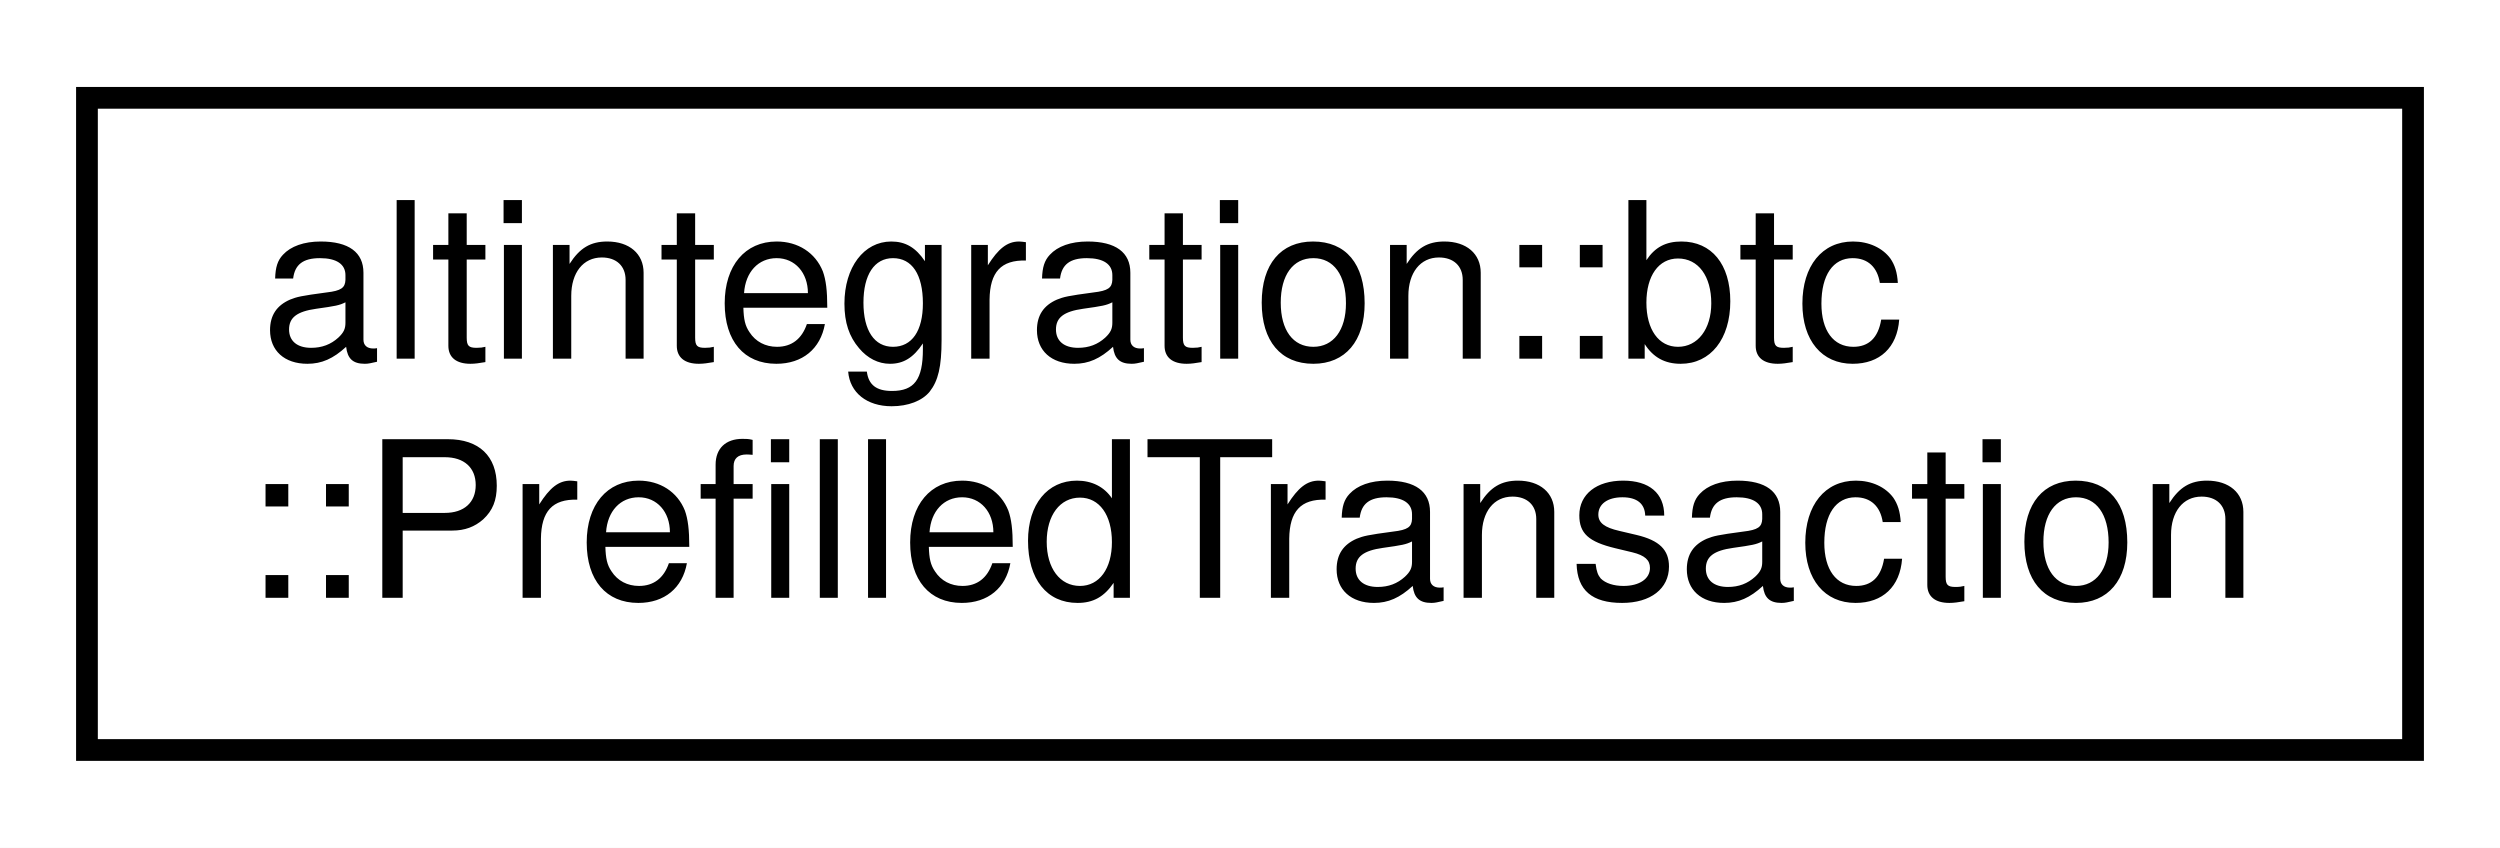
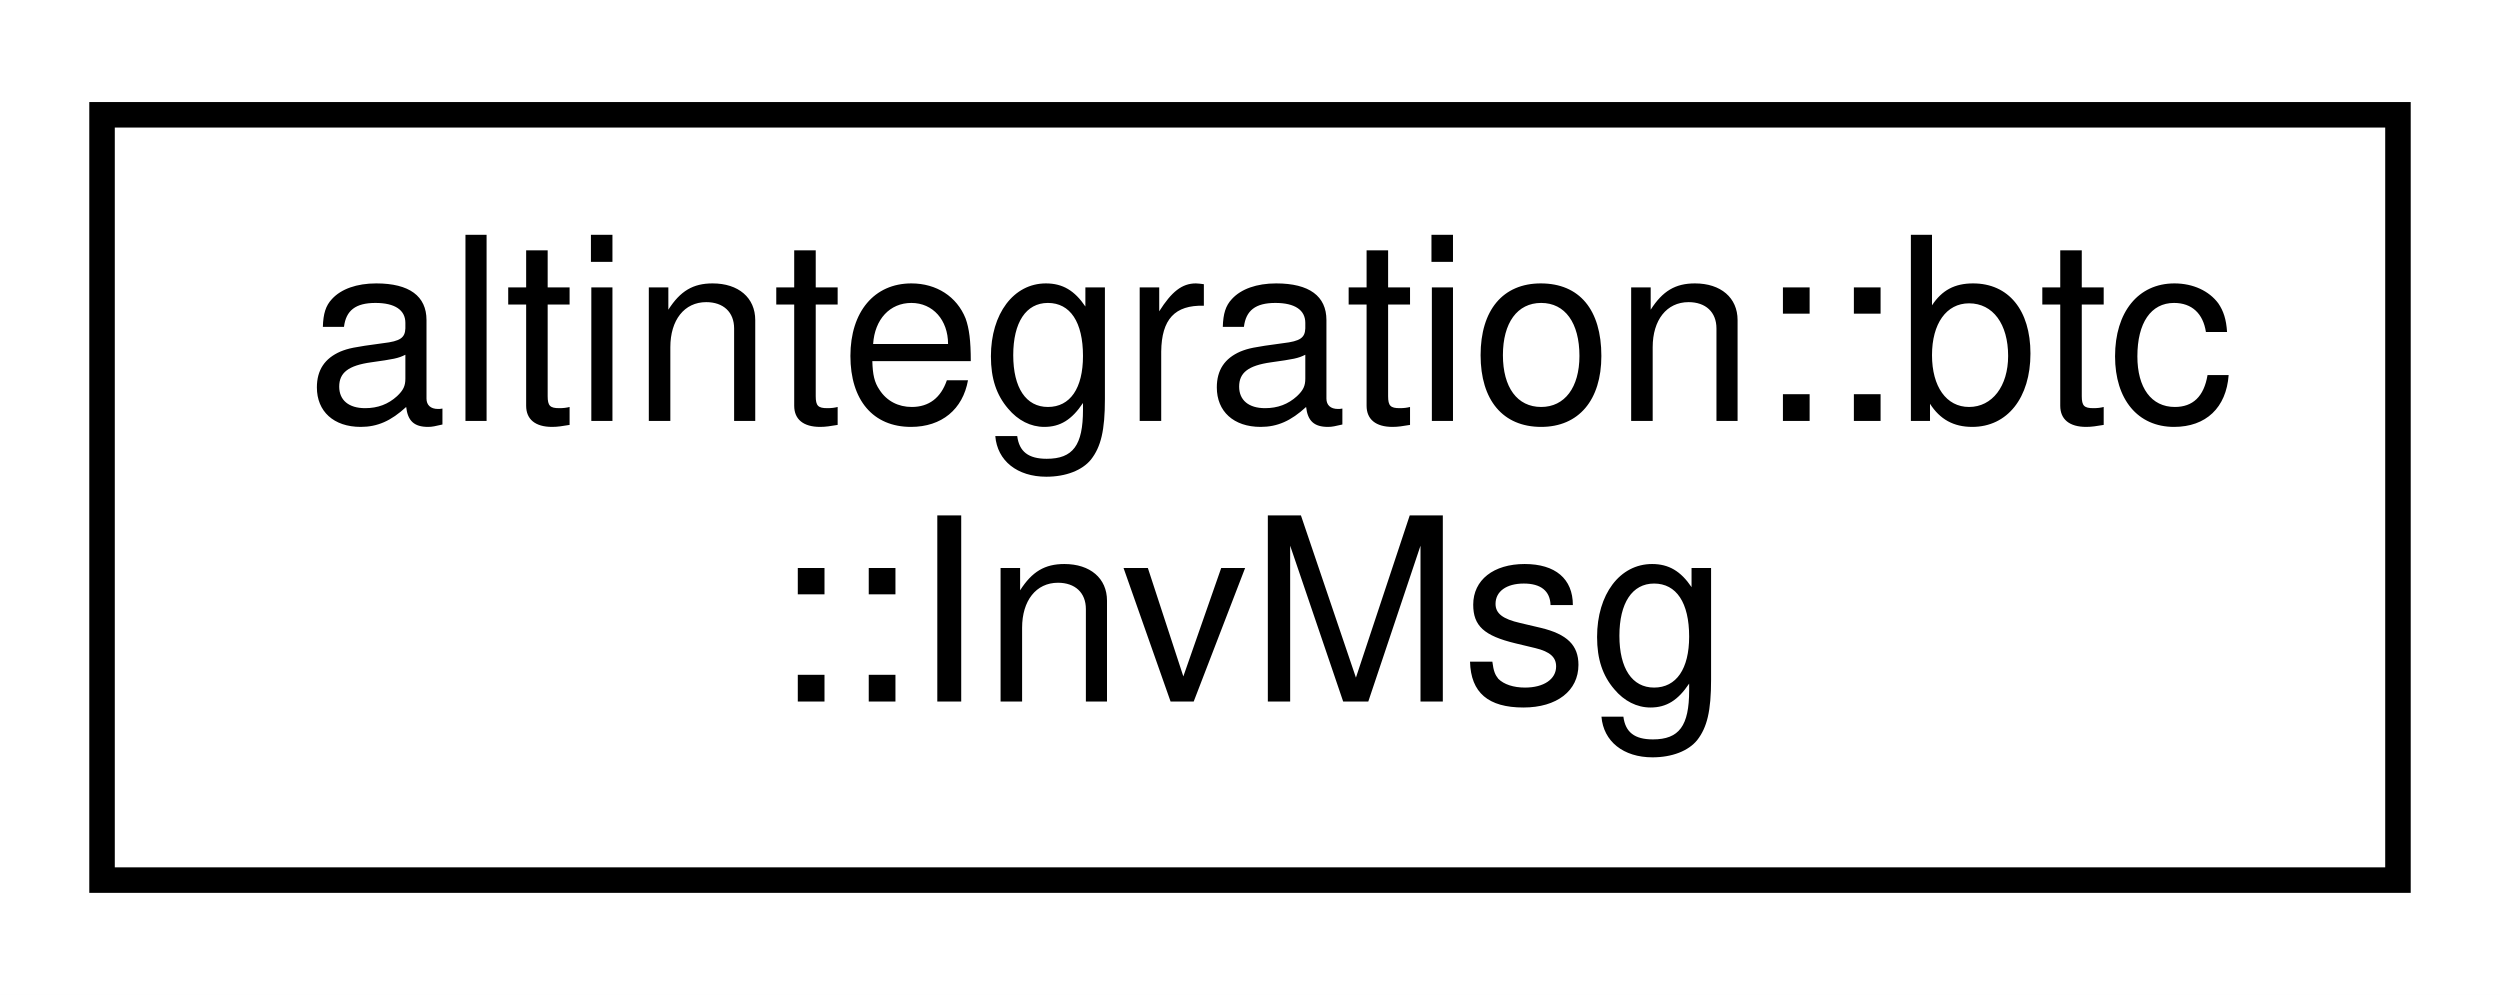
- <svg xmlns="http://www.w3.org/2000/svg" xmlns:xlink="http://www.w3.org/1999/xlink" width="115pt" height="39pt" viewBox="0.00 0.00 115.00 39.00">
+ <svg xmlns="http://www.w3.org/2000/svg" xmlns:xlink="http://www.w3.org/1999/xlink" width="98pt" height="39pt" viewBox="0.00 0.00 98.00 39.00">
  <g id="graph0" class="graph" transform="scale(1 1) rotate(0) translate(4 35)">
-     <polygon fill="white" stroke="transparent" points="-4,4 -4,-35 111,-35 111,4 -4,4" />
+     <polygon fill="white" stroke="transparent" points="-4,4 -4,-35 94,-35 94,4 -4,4" />
    <g id="node1" class="node">
      <g id="a_node1">
-         <a xlink:href="structaltintegration_1_1btc_1_1PrefilledTransaction.html" target="_top" xlink:title=" ">
-           <polygon fill="white" stroke="black" points="0,-0.5 0,-30.5 107,-30.5 107,-0.5 0,-0.5" />
+         <a xlink:href="structaltintegration_1_1btc_1_1InvMsg.html" target="_top" xlink:title=" ">
+           <polygon fill="white" stroke="black" points="0,-0.5 0,-30.5 90,-30.5 90,-0.5 0,-0.5" />
          <text text-anchor="start" x="8" y="-18.5" font-family="Helvetica,sans-Serif" font-size="10.00">altintegration::btc</text>
-           <text text-anchor="middle" x="53.5" y="-7.5" font-family="Helvetica,sans-Serif" font-size="10.00">::PrefilledTransaction</text>
+           <text text-anchor="middle" x="45" y="-7.5" font-family="Helvetica,sans-Serif" font-size="10.00">::InvMsg</text>
        </a>
      </g>
    </g>
  </g>
</svg>
